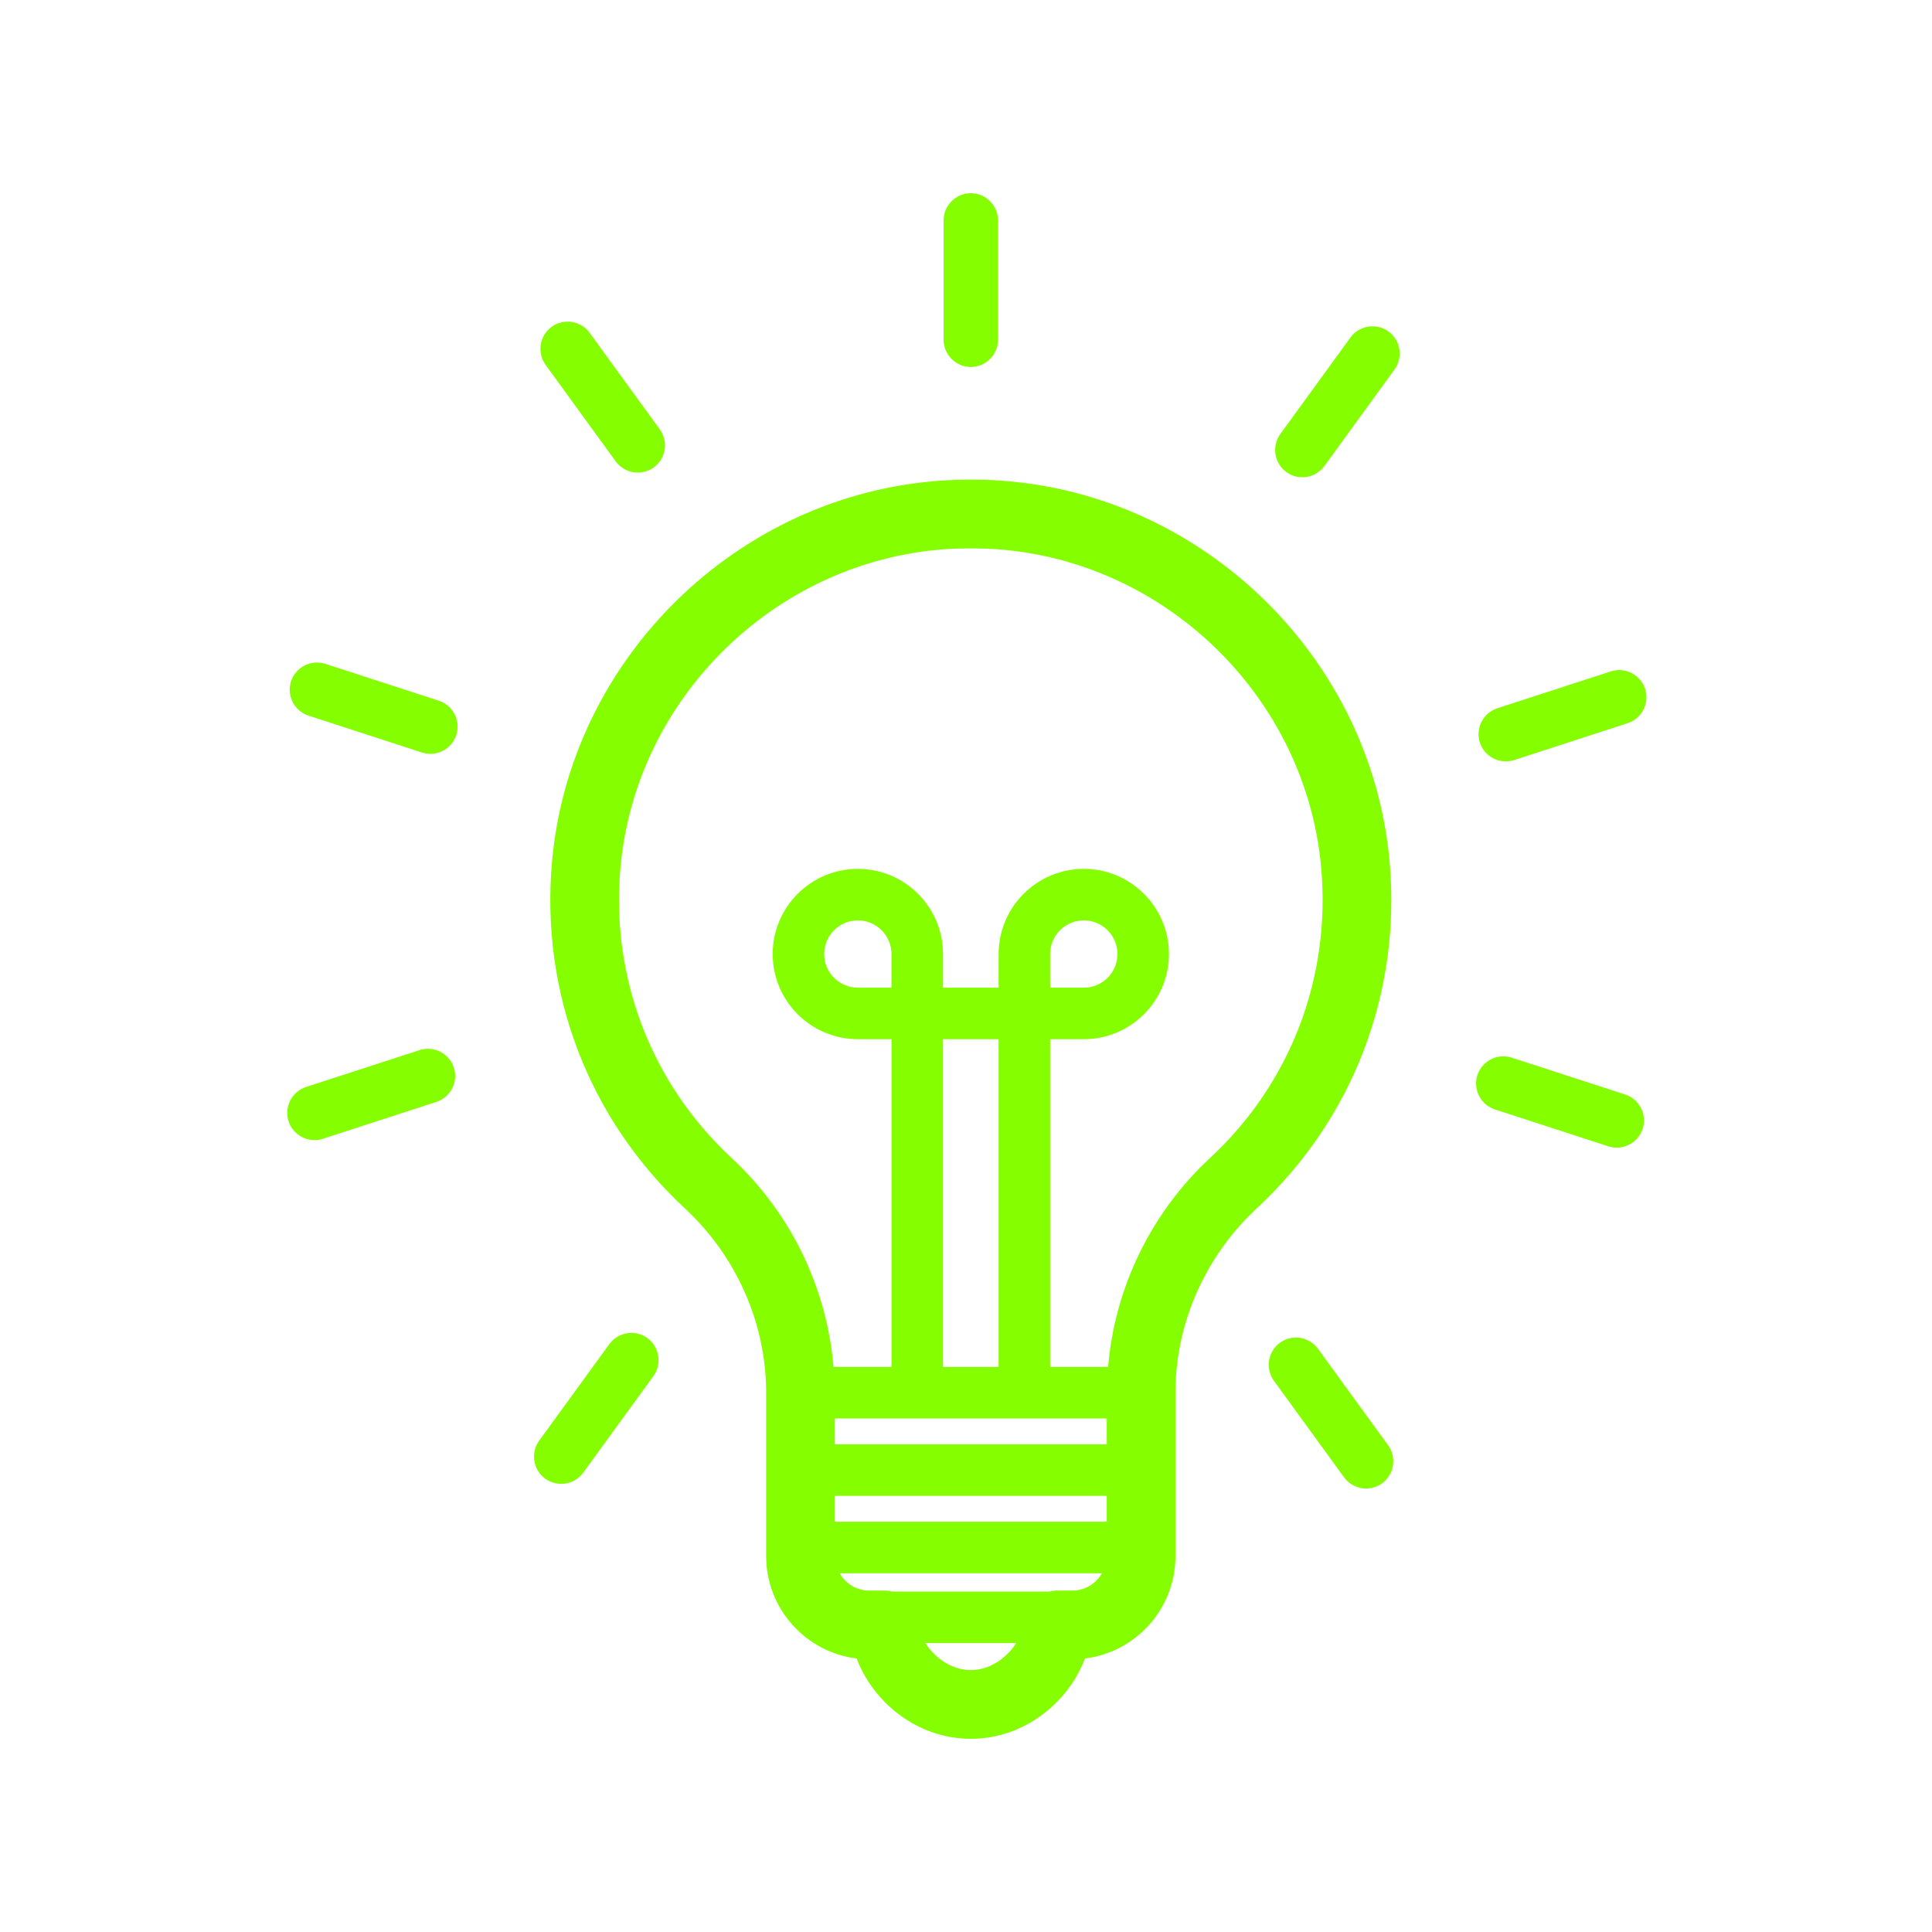
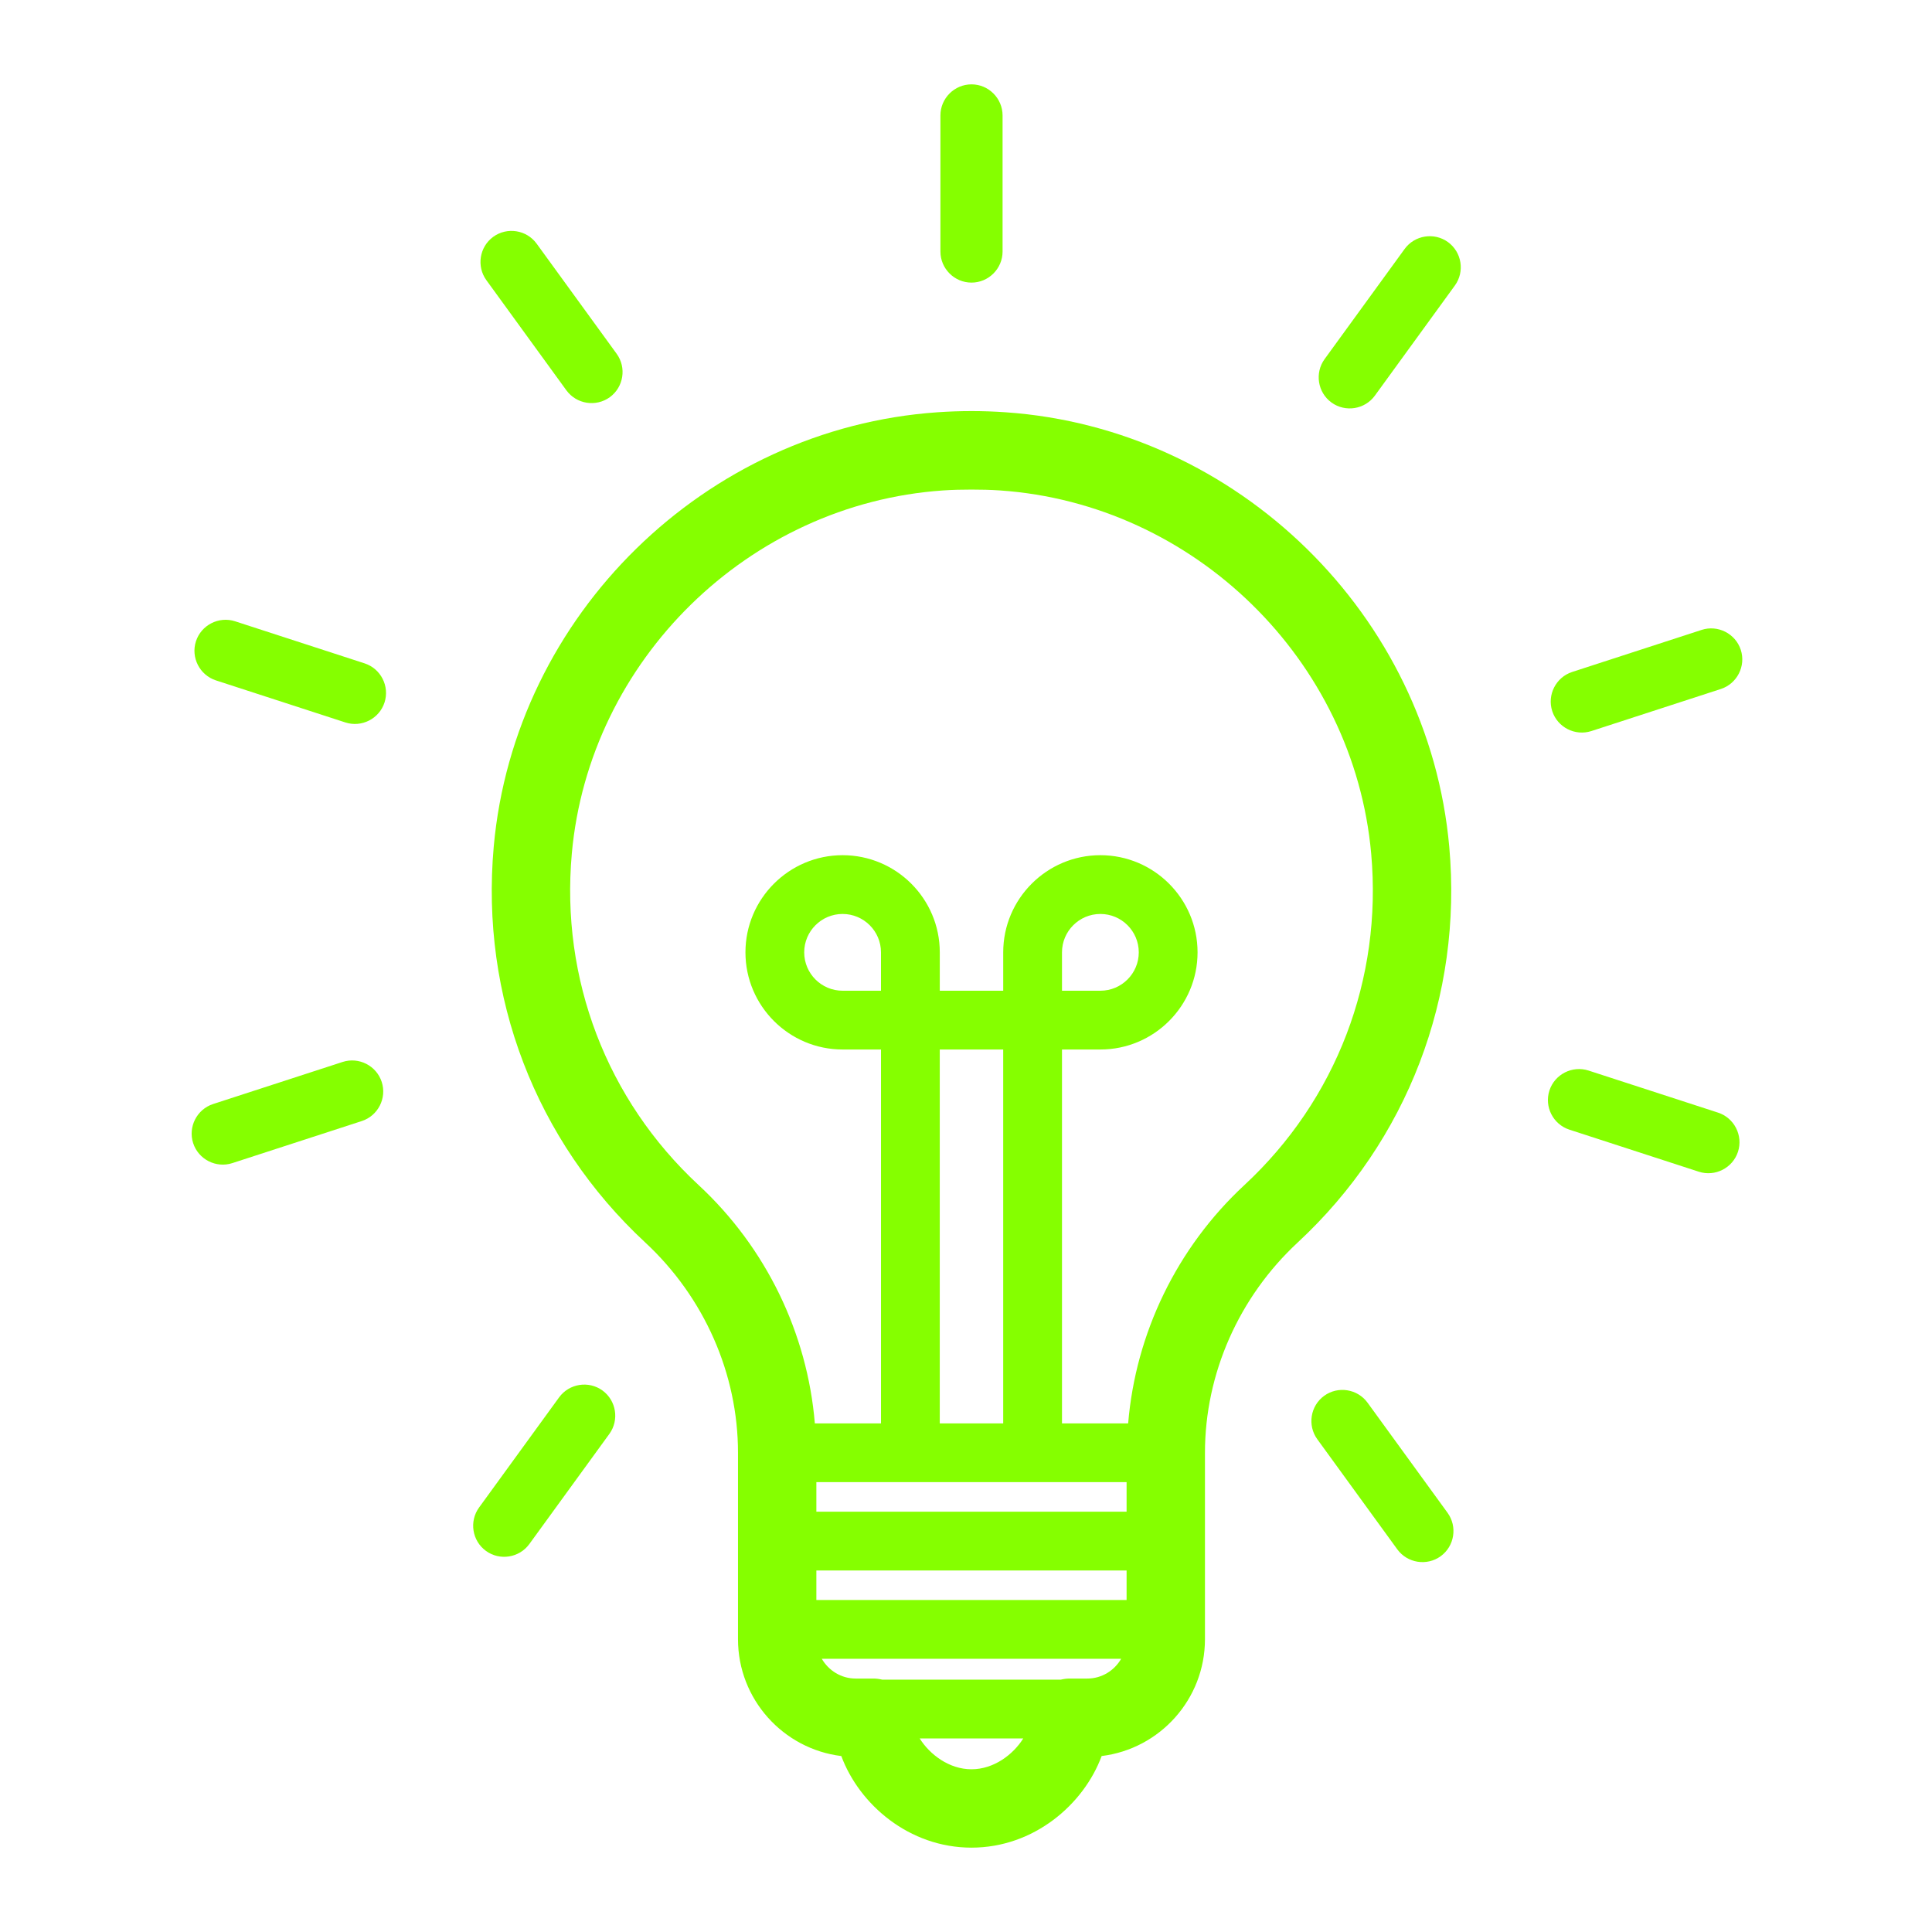
- <svg xmlns="http://www.w3.org/2000/svg" width="2160" zoomAndPan="magnify" viewBox="0 0 1620 1620" height="2160" preserveAspectRatio="xMidYMid meet" version="1.0">
+ <svg xmlns="http://www.w3.org/2000/svg" width="2160" zoomAndPan="magnify" viewBox="100 100 1420 1420" height="2160" preserveAspectRatio="xMidYMid meet" version="1.0">
  <path fill="#85ff00" d="M 1165.188 722.332 C 1149.922 552.066 1009.711 414.793 839.012 403.012 C 822.266 401.848 805.863 401.848 789.059 403.012 C 618.359 414.793 478.133 552.066 462.883 722.332 C 453.035 832.391 493.641 938.418 574.27 1013.242 C 617.582 1053.418 642.422 1109.734 642.422 1167.77 L 642.422 1304.812 C 642.422 1348.934 675.629 1385.453 718.355 1390.68 C 731.559 1426.277 768.207 1458 814.027 1458 C 859.848 1458 896.512 1426.277 909.703 1390.664 C 952.441 1385.438 985.633 1348.918 985.633 1304.797 L 985.633 1167.754 C 985.633 1109.734 1010.488 1053.418 1053.789 1013.227 C 1134.441 938.418 1175.051 832.391 1165.188 722.332 Z M 928.031 1189.367 L 928.031 1211.082 L 700.023 1211.082 L 700.023 1189.367 Z M 747.516 828.172 L 719.289 828.172 C 703.738 828.172 691.082 815.516 691.082 799.965 C 691.082 784.41 703.738 771.754 719.289 771.754 C 734.855 771.754 747.516 784.41 747.516 799.965 Z M 790.715 871.371 L 837.344 871.371 L 837.344 1146.168 L 790.715 1146.168 Z M 700.023 1276 L 700.023 1254.281 L 928.031 1254.281 L 928.031 1276 Z M 814.027 1400.398 C 797.484 1400.398 783.27 1389.426 775.953 1377.719 L 852.086 1377.719 C 844.801 1389.426 830.574 1400.398 814.027 1400.398 Z M 899.148 1333.715 L 886.199 1333.715 C 883.953 1333.715 881.781 1334.031 879.68 1334.52 L 748.422 1334.52 C 746.32 1334.031 744.145 1333.715 741.898 1333.715 L 728.926 1333.715 C 718.254 1333.715 709.023 1327.84 704.012 1319.199 L 924.043 1319.199 C 919.047 1327.824 909.816 1333.715 899.148 1333.715 Z M 1014.621 971.008 C 964.969 1017.059 934.688 1079.973 929.184 1146.168 L 880.555 1146.168 L 880.555 871.371 L 908.781 871.371 C 948.148 871.371 980.191 839.332 980.191 799.965 C 980.191 760.594 948.148 728.555 908.781 728.555 C 869.395 728.555 837.355 760.594 837.355 799.965 L 837.355 828.172 L 790.73 828.172 L 790.73 799.965 C 790.73 760.578 758.688 728.555 719.305 728.555 C 679.934 728.555 647.895 760.594 647.895 799.965 C 647.895 839.332 679.934 871.371 719.305 871.371 L 747.527 871.371 L 747.527 1146.168 L 698.898 1146.168 C 693.398 1079.957 663.117 1017.059 613.465 971.008 C 545.988 908.41 512.016 819.633 520.27 727.461 C 533.027 585.102 650.285 470.332 793.031 460.469 C 800.105 459.98 807.102 459.836 814.043 459.836 C 820.996 459.836 827.996 459.98 835.051 460.469 C 977.801 470.332 1095.074 585.102 1107.816 727.473 C 1116.066 819.633 1082.113 908.41 1014.621 971.008 Z M 880.555 828.172 L 880.555 799.965 C 880.555 784.398 893.215 771.754 908.781 771.754 C 924.332 771.754 936.988 784.41 936.988 799.965 C 936.988 815.516 924.332 828.172 908.781 828.172 Z M 880.555 828.172 " fill-opacity="1" fill-rule="nonzero" />
  <path fill="#85ff00" d="M 814.043 307.715 C 826.598 307.715 836.883 297.434 836.883 284.875 L 836.883 184.84 C 836.867 172.281 826.598 162 814.043 162 C 801.484 162 791.203 172.281 791.203 184.84 L 791.203 284.891 C 791.203 297.434 801.484 307.715 814.043 307.715 Z M 814.043 307.715 " fill-opacity="1" fill-rule="nonzero" />
  <path fill="#85ff00" d="M 1164.266 277.949 C 1154.113 270.562 1139.758 272.836 1132.371 283.004 L 1073.559 363.945 C 1066.188 374.113 1068.449 388.453 1078.613 395.84 C 1088.781 403.23 1103.121 400.953 1110.512 390.789 L 1169.32 309.844 C 1176.691 299.691 1174.43 285.336 1164.266 277.949 Z M 1164.266 277.949 " fill-opacity="1" fill-rule="nonzero" />
  <path fill="#85ff00" d="M 1269.645 637.316 L 1364.801 606.398 C 1376.738 602.512 1383.332 589.566 1379.457 577.629 C 1375.57 565.691 1362.625 559.094 1350.688 562.969 L 1255.531 593.883 C 1243.594 597.758 1237 610.719 1240.875 622.656 C 1244.746 634.594 1257.691 641.188 1269.645 637.316 Z M 1269.645 637.316 " fill-opacity="1" fill-rule="nonzero" />
  <path fill="#85ff00" d="M 1362.742 917.77 L 1267.586 886.852 C 1255.648 882.98 1242.688 889.574 1238.812 901.512 C 1234.926 913.449 1241.52 926.395 1253.473 930.285 L 1348.629 961.199 C 1360.566 965.074 1373.512 958.477 1377.398 946.539 C 1381.273 934.602 1374.68 921.656 1362.742 917.77 Z M 1362.742 917.77 " fill-opacity="1" fill-rule="nonzero" />
  <path fill="#85ff00" d="M 1105.137 1130.961 C 1097.75 1120.809 1083.41 1118.535 1073.242 1125.906 C 1063.09 1133.293 1060.816 1147.637 1068.188 1157.805 L 1126.996 1238.746 C 1134.371 1248.898 1148.727 1251.172 1158.895 1243.801 C 1169.047 1236.414 1171.32 1222.07 1163.949 1211.902 Z M 1105.137 1130.961 " fill-opacity="1" fill-rule="nonzero" />
  <path fill="#85ff00" d="M 542.82 1122.004 C 532.652 1114.617 518.309 1116.895 510.922 1127.059 L 452.113 1208 C 444.727 1218.168 447 1232.512 457.168 1239.898 C 467.332 1247.285 481.676 1245.008 489.062 1234.844 L 547.875 1153.902 C 555.246 1143.734 552.969 1129.391 542.82 1122.004 Z M 542.82 1122.004 " fill-opacity="1" fill-rule="nonzero" />
  <path fill="#85ff00" d="M 380.559 895.191 C 376.688 883.254 363.727 876.645 351.789 880.531 L 256.633 911.449 C 244.695 915.32 238.086 928.281 241.973 940.219 C 245.863 952.156 258.809 958.75 270.746 954.879 L 365.898 923.961 C 377.852 920.09 384.449 907.141 380.559 895.191 Z M 380.559 895.191 " fill-opacity="1" fill-rule="nonzero" />
  <path fill="#85ff00" d="M 367.961 587.562 L 272.805 556.645 C 260.867 552.773 247.922 559.367 244.031 571.305 C 240.145 583.242 246.754 596.188 258.691 600.078 L 353.848 630.992 C 365.785 634.867 378.746 628.273 382.617 616.336 C 386.492 604.383 379.898 591.438 367.961 587.562 Z M 367.961 587.562 " fill-opacity="1" fill-rule="nonzero" />
  <path fill="#85ff00" d="M 516.293 386.887 C 523.68 397.035 538.023 399.312 548.191 391.938 C 558.355 384.551 560.617 370.211 553.246 360.043 L 494.434 279.102 C 487.047 268.934 472.707 266.672 462.539 274.047 C 452.371 281.434 450.113 295.777 457.484 305.941 Z M 516.293 386.887 " fill-opacity="1" fill-rule="nonzero" />
</svg>
